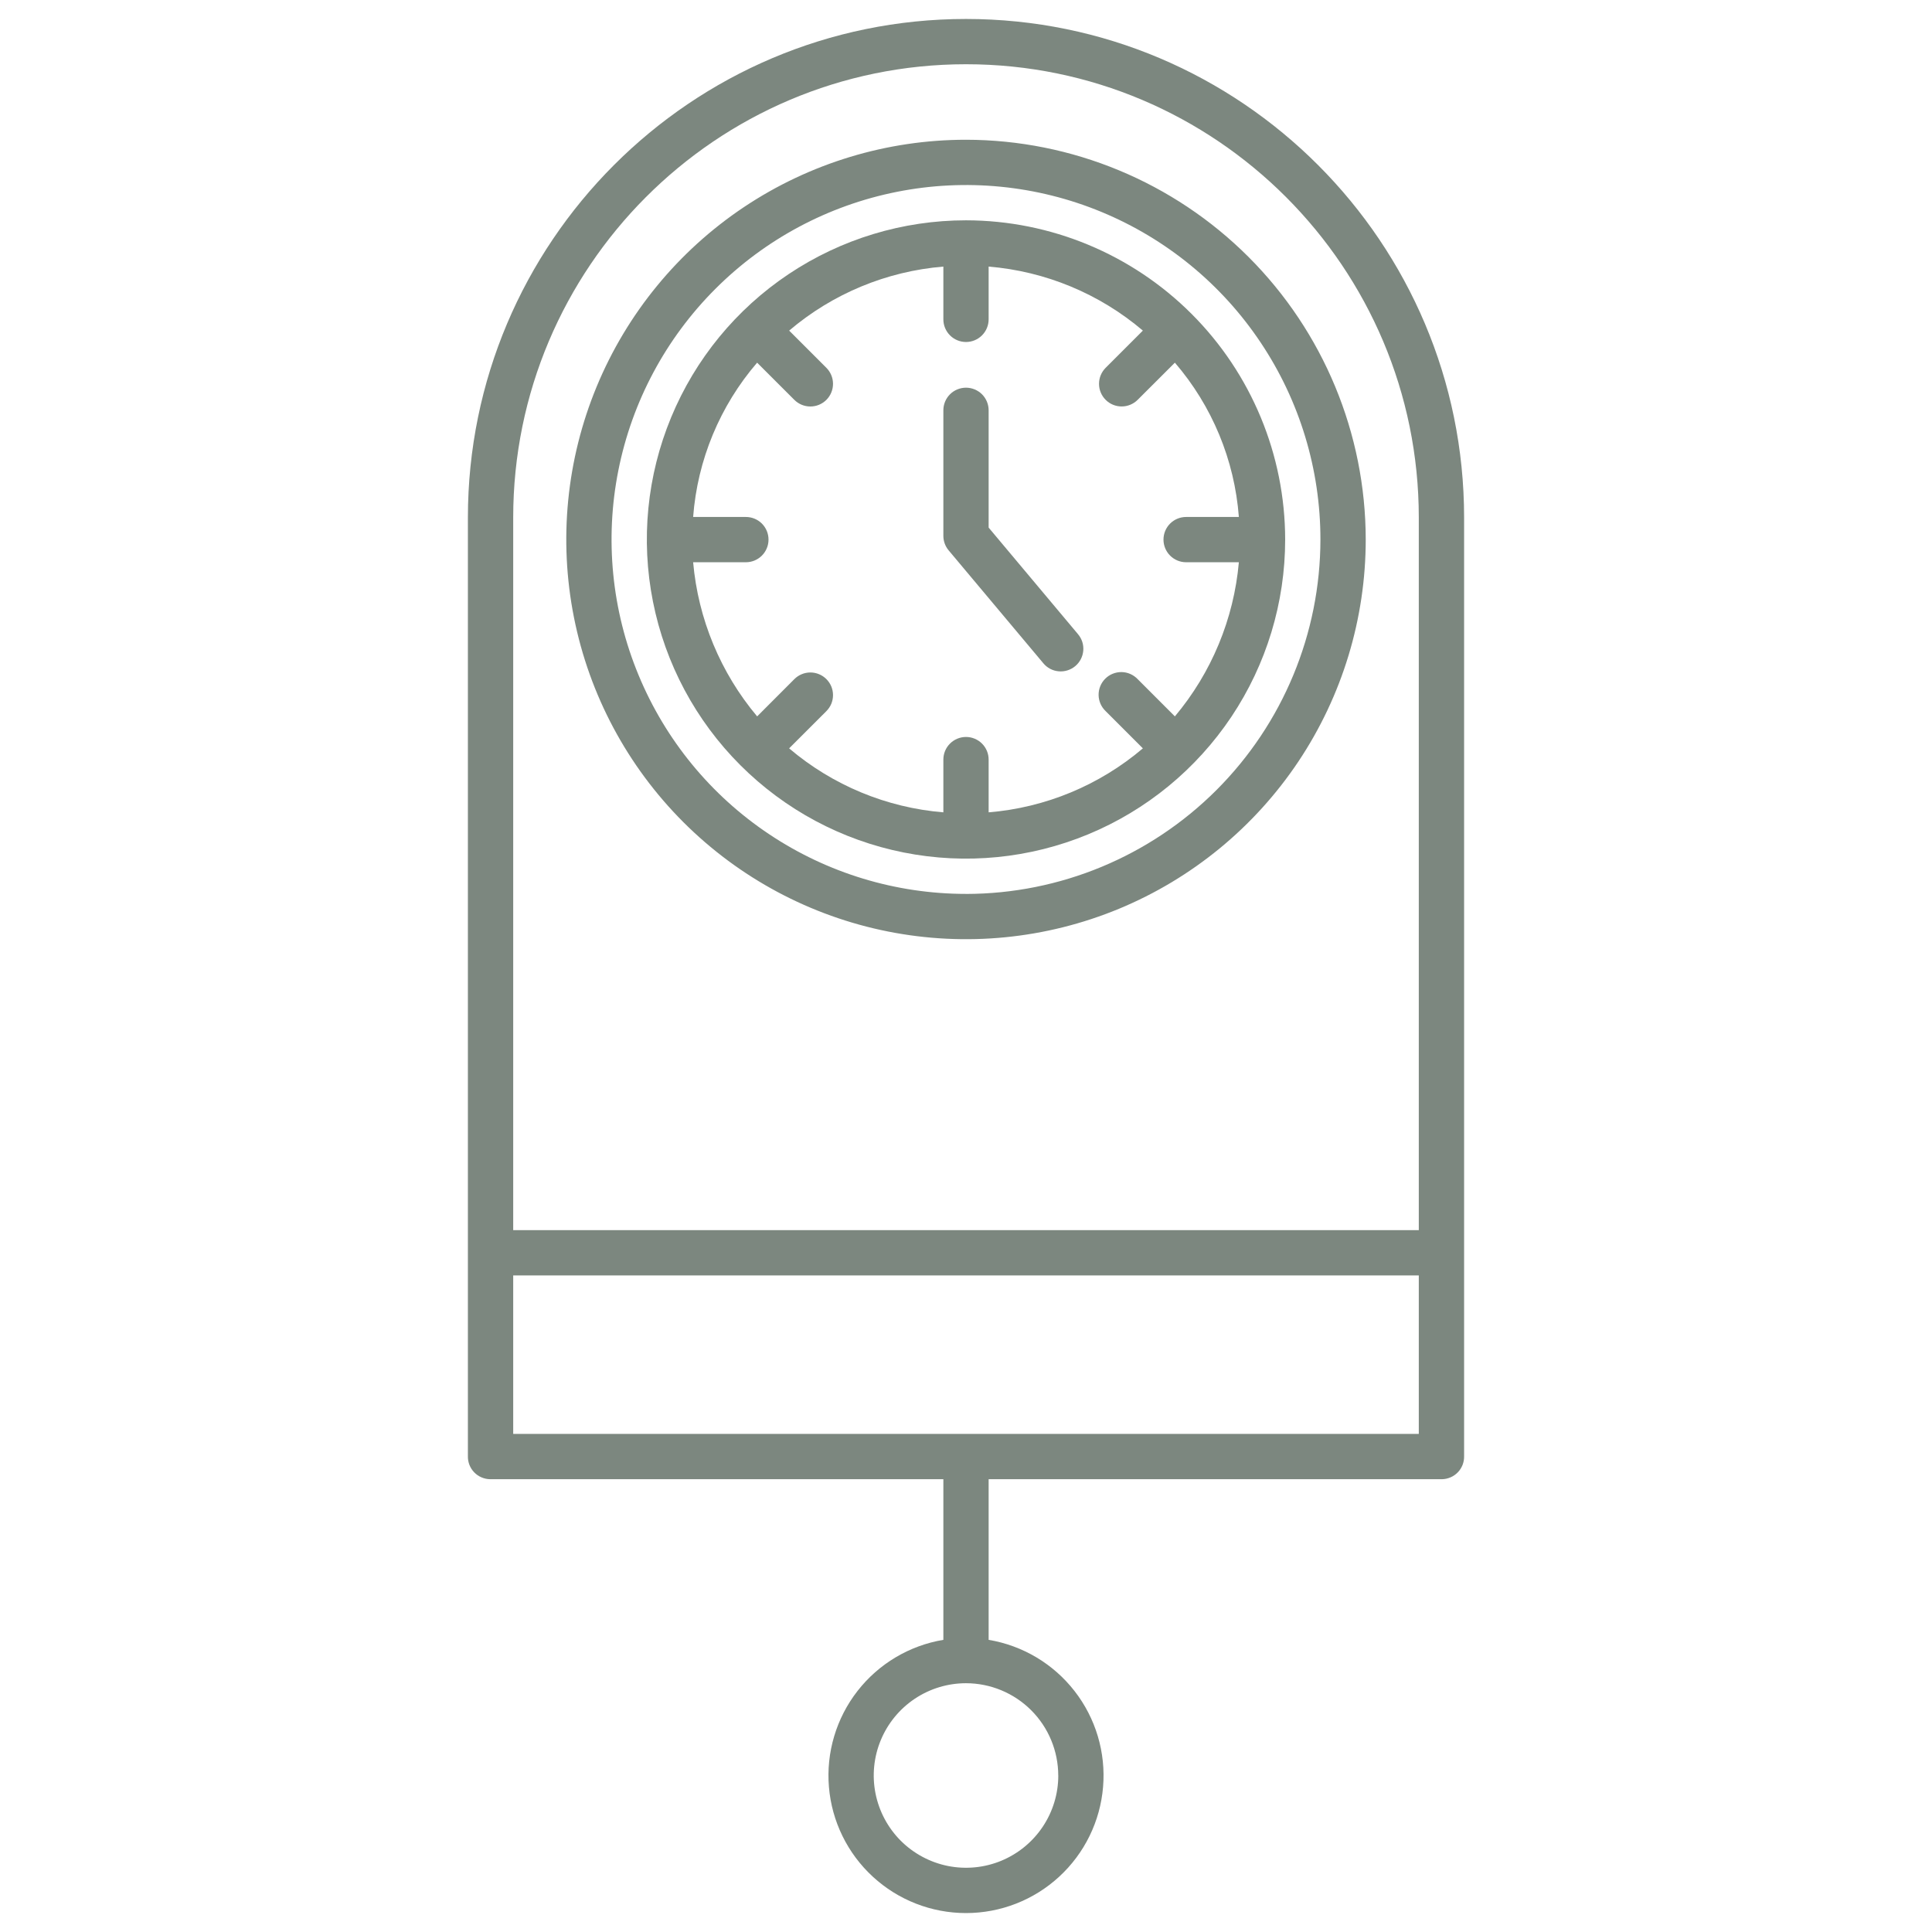
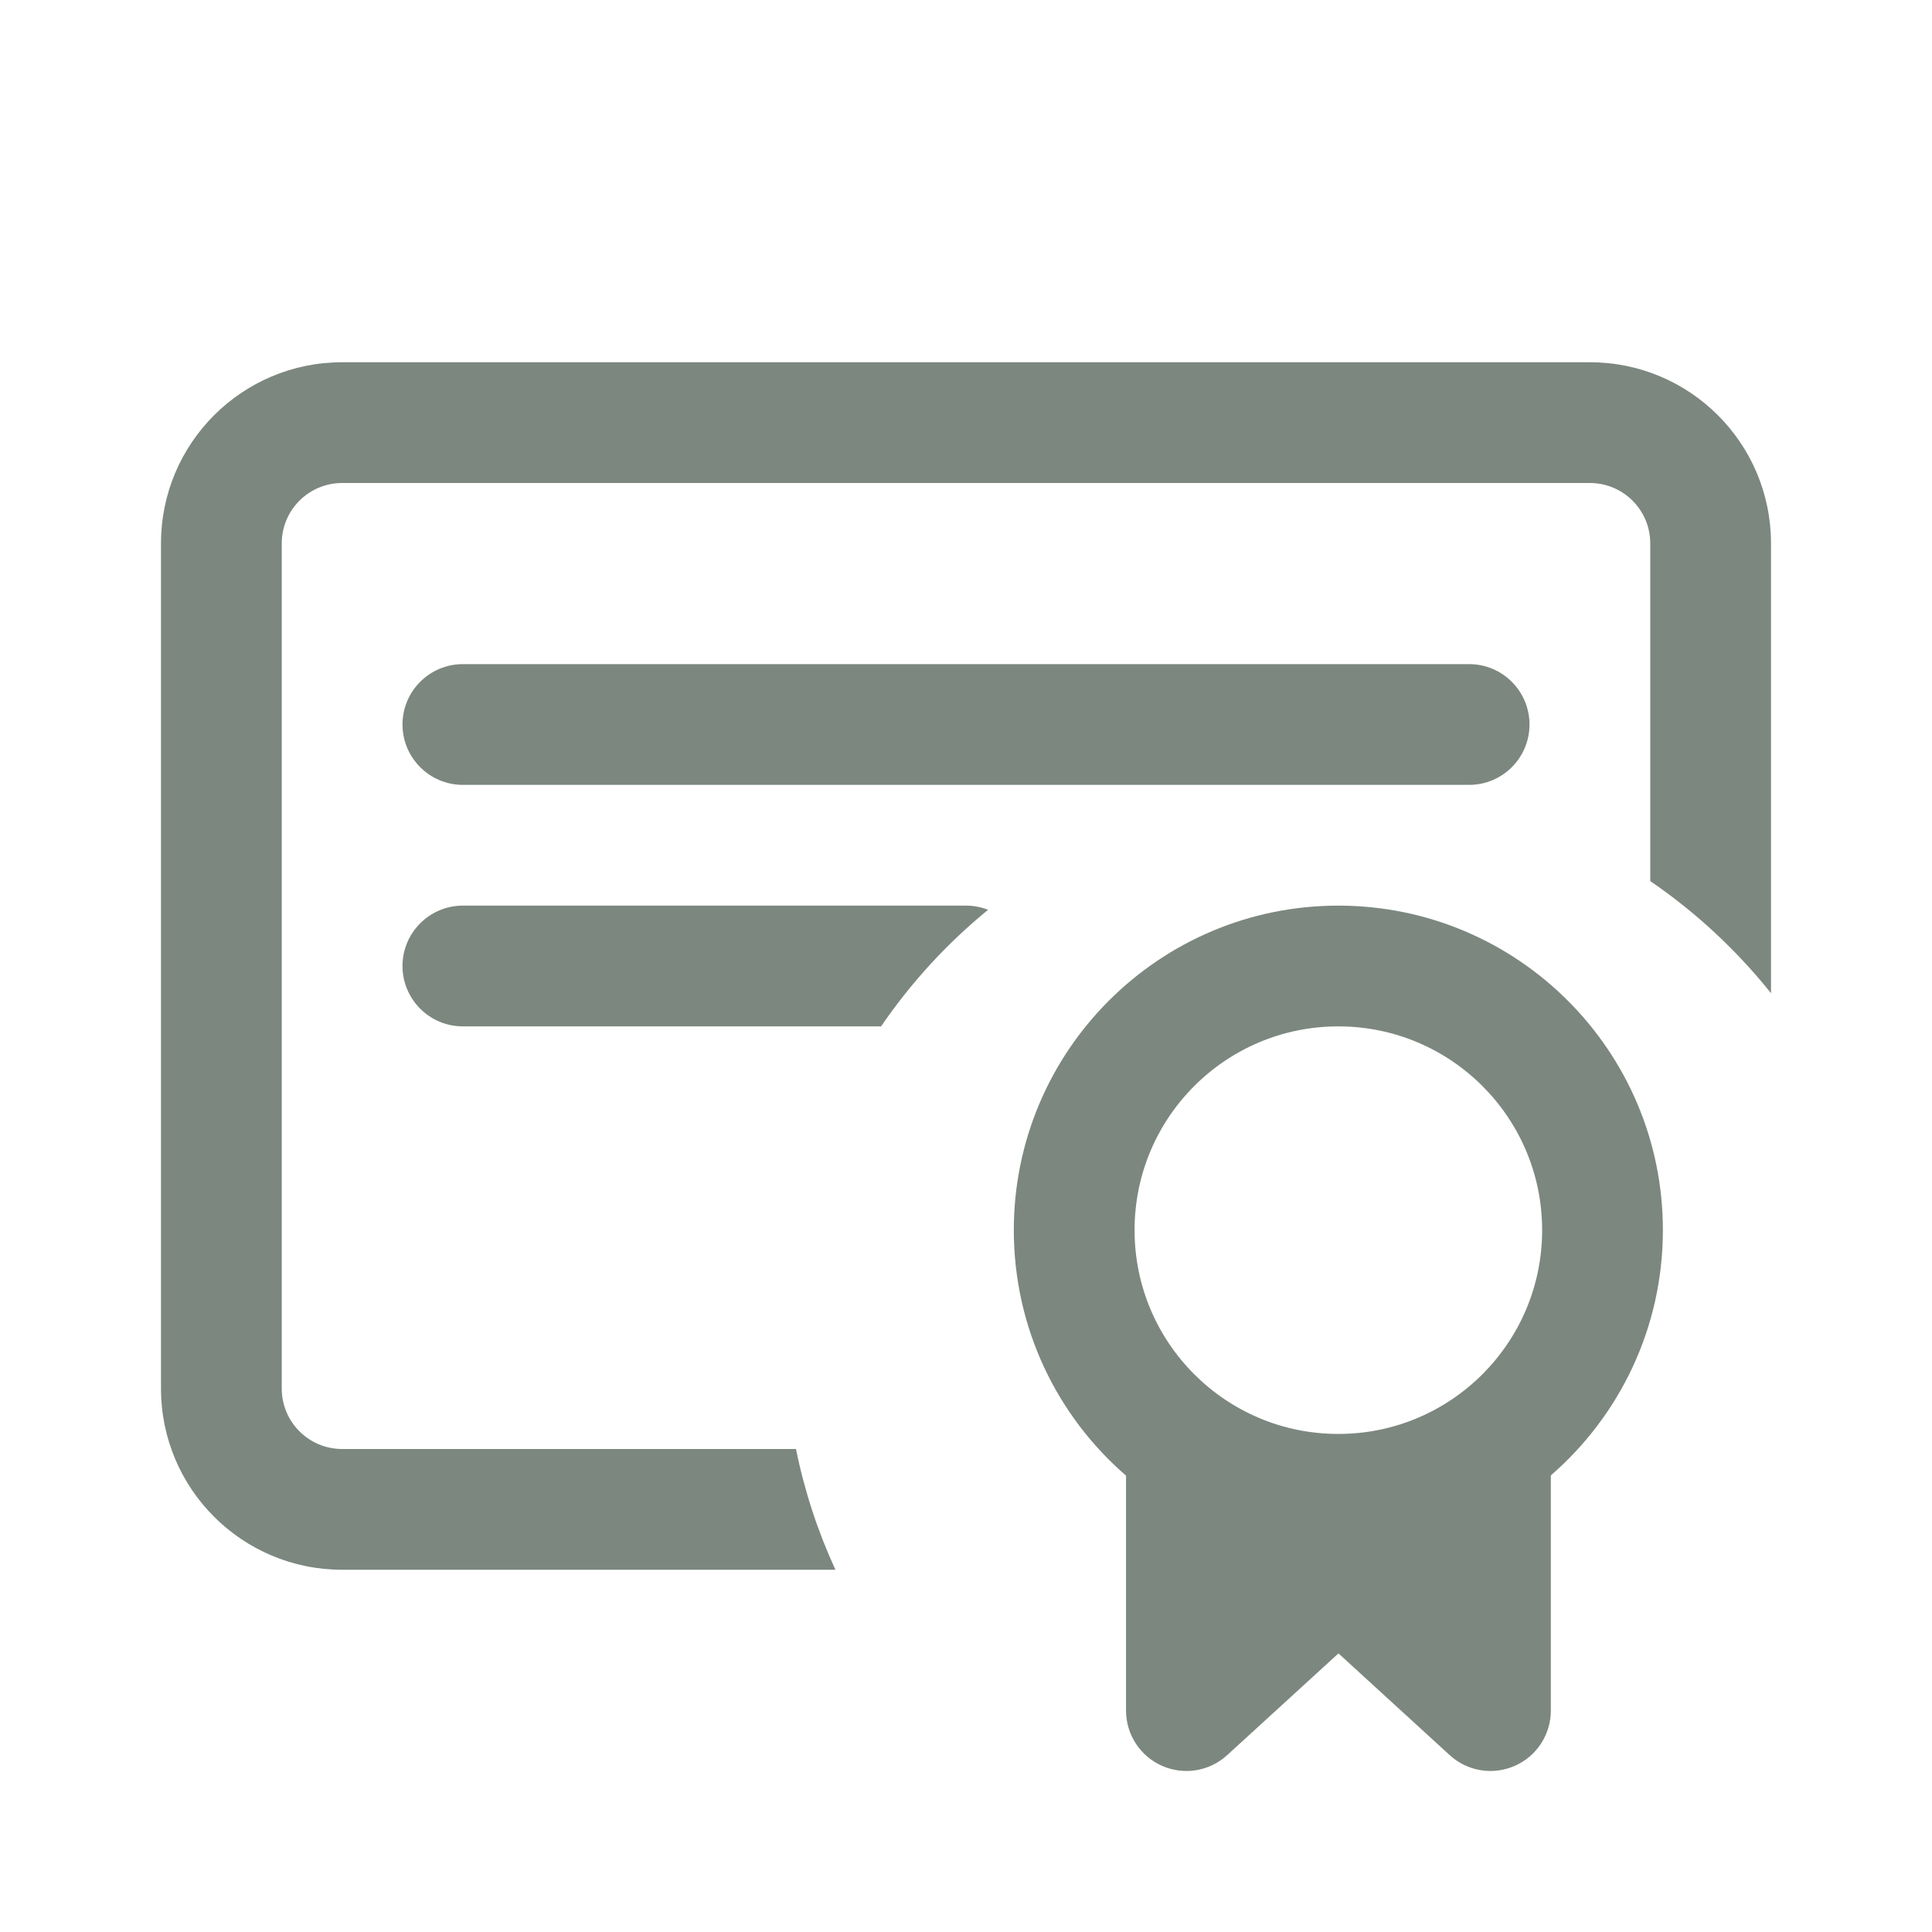
- <svg xmlns="http://www.w3.org/2000/svg" width="60" height="60" viewBox="0 0 60 60" fill="none">
-   <path d="M30 0.589C21.461 0.589 14.531 7.536 14.531 16.075V45.224C14.529 45.316 14.545 45.407 14.578 45.493C14.612 45.579 14.662 45.657 14.725 45.723C14.789 45.789 14.865 45.843 14.95 45.879C15.034 45.916 15.124 45.936 15.216 45.938H29.297V50.927C28.24 51.103 27.287 51.671 26.629 52.517C25.971 53.362 25.654 54.425 25.743 55.493C25.831 56.561 26.318 57.557 27.107 58.283C27.895 59.009 28.928 59.412 30 59.412C31.072 59.412 32.105 59.009 32.893 58.283C33.682 57.557 34.169 56.561 34.257 55.493C34.346 54.425 34.029 53.362 33.371 52.517C32.713 51.671 31.76 51.103 30.703 50.927V45.938H44.784C44.876 45.936 44.966 45.916 45.05 45.879C45.135 45.843 45.211 45.789 45.275 45.723C45.338 45.657 45.388 45.579 45.422 45.493C45.455 45.407 45.471 45.316 45.469 45.224V16.075C45.469 7.536 38.54 0.589 30 0.589ZM32.866 55.14C32.866 55.706 32.698 56.26 32.383 56.731C32.068 57.203 31.62 57.57 31.097 57.787C30.573 58.004 29.997 58.06 29.441 57.95C28.886 57.839 28.375 57.566 27.974 57.166C27.574 56.765 27.301 56.255 27.19 55.699C27.079 55.143 27.136 54.567 27.353 54.043C27.57 53.52 27.937 53.072 28.408 52.757C28.879 52.442 29.433 52.274 30 52.274C30.76 52.275 31.488 52.577 32.025 53.114C32.562 53.651 32.864 54.38 32.865 55.139L32.866 55.14ZM15.938 44.531V39.609H44.062V44.531H15.938ZM44.062 38.203H15.938V16.075C15.938 8.311 22.236 1.995 30 1.995C37.764 1.995 44.062 8.312 44.062 16.075V38.203Z" fill="#7C877F" />
-   <path d="M30 6.842C28.04 6.842 26.123 7.423 24.493 8.512C22.863 9.601 21.593 11.149 20.843 12.961C20.093 14.772 19.896 16.765 20.279 18.687C20.661 20.61 21.605 22.376 22.991 23.762C24.378 25.149 26.144 26.093 28.066 26.475C29.989 26.858 31.982 26.661 33.793 25.911C35.604 25.161 37.152 23.89 38.242 22.26C39.331 20.63 39.912 18.714 39.912 16.754C39.909 14.126 38.864 11.606 37.005 9.748C35.147 7.89 32.628 6.845 30 6.842ZM36.836 17.461H38.474C38.318 19.222 37.624 20.894 36.487 22.248L35.331 21.091C35.266 21.023 35.189 20.969 35.103 20.931C35.017 20.893 34.924 20.873 34.83 20.872C34.736 20.871 34.643 20.889 34.556 20.924C34.469 20.959 34.39 21.012 34.324 21.078C34.258 21.144 34.205 21.223 34.17 21.31C34.134 21.397 34.117 21.49 34.118 21.584C34.119 21.678 34.139 21.77 34.177 21.857C34.214 21.942 34.269 22.02 34.337 22.085L35.493 23.241C34.143 24.388 32.468 25.083 30.703 25.228V23.59C30.703 23.403 30.629 23.224 30.497 23.093C30.365 22.961 30.186 22.887 30 22.887C29.814 22.887 29.635 22.961 29.503 23.093C29.371 23.224 29.297 23.403 29.297 23.59V25.228C27.532 25.083 25.857 24.388 24.507 23.241L25.664 22.085C25.729 22.019 25.781 21.942 25.817 21.857C25.852 21.771 25.87 21.68 25.87 21.587C25.87 21.495 25.852 21.404 25.817 21.318C25.781 21.233 25.729 21.155 25.664 21.09C25.599 21.025 25.521 20.973 25.436 20.938C25.351 20.902 25.259 20.884 25.167 20.884C25.075 20.884 24.983 20.902 24.898 20.938C24.812 20.973 24.735 21.025 24.67 21.09L23.514 22.248C22.376 20.894 21.682 19.223 21.526 17.461H23.164C23.351 17.461 23.529 17.387 23.661 17.255C23.793 17.123 23.867 16.944 23.867 16.758C23.867 16.571 23.793 16.392 23.661 16.26C23.529 16.129 23.351 16.055 23.164 16.055H21.526C21.66 14.286 22.356 12.607 23.513 11.263L24.669 12.418C24.801 12.55 24.98 12.624 25.167 12.624C25.353 12.624 25.532 12.55 25.664 12.418C25.796 12.286 25.87 12.107 25.87 11.92C25.87 11.734 25.796 11.555 25.664 11.423L24.508 10.267C25.857 9.12 27.532 8.425 29.297 8.279V9.918C29.297 10.104 29.371 10.283 29.503 10.415C29.635 10.547 29.814 10.621 30 10.621C30.186 10.621 30.365 10.547 30.497 10.415C30.629 10.283 30.703 10.104 30.703 9.918V8.279C32.468 8.425 34.143 9.12 35.493 10.267L34.337 11.423C34.205 11.555 34.131 11.733 34.131 11.92C34.131 12.107 34.205 12.285 34.337 12.417C34.468 12.549 34.647 12.623 34.834 12.623C35.02 12.623 35.199 12.549 35.331 12.417L36.487 11.263C37.644 12.607 38.34 14.286 38.474 16.055H36.836C36.649 16.055 36.471 16.129 36.339 16.26C36.207 16.392 36.133 16.571 36.133 16.758C36.133 16.944 36.207 17.123 36.339 17.255C36.471 17.387 36.649 17.461 36.836 17.461Z" fill="#7C877F" />
-   <path d="M30.703 16.385V12.743C30.703 12.556 30.629 12.377 30.497 12.245C30.365 12.114 30.186 12.04 30 12.04C29.814 12.04 29.635 12.114 29.503 12.245C29.371 12.377 29.297 12.556 29.297 12.743V16.641C29.297 16.806 29.355 16.966 29.461 17.092L32.399 20.595C32.458 20.667 32.53 20.726 32.612 20.77C32.694 20.813 32.784 20.84 32.877 20.848C32.969 20.857 33.062 20.847 33.151 20.819C33.24 20.791 33.322 20.746 33.393 20.687C33.464 20.627 33.523 20.554 33.566 20.471C33.608 20.389 33.634 20.299 33.642 20.206C33.65 20.114 33.639 20.021 33.611 19.932C33.582 19.844 33.536 19.762 33.476 19.692L30.703 16.385Z" fill="#7C877F" />
-   <path d="M30 4.34C27.545 4.34 25.145 5.068 23.103 6.432C21.062 7.796 19.471 9.735 18.531 12.004C17.592 14.272 17.346 16.768 17.825 19.176C18.304 21.584 19.486 23.796 21.222 25.532C22.958 27.268 25.17 28.45 27.578 28.929C29.986 29.408 32.482 29.162 34.751 28.223C37.019 27.283 38.958 25.692 40.322 23.651C41.686 21.609 42.414 19.209 42.414 16.754C42.41 13.463 41.101 10.307 38.774 7.98C36.447 5.653 33.291 4.344 30 4.34ZM30 27.761C27.823 27.761 25.695 27.116 23.885 25.906C22.074 24.697 20.664 22.978 19.831 20.966C18.997 18.955 18.779 16.742 19.204 14.607C19.629 12.471 20.677 10.51 22.217 8.971C23.756 7.431 25.717 6.383 27.852 5.958C29.988 5.533 32.201 5.751 34.212 6.584C36.224 7.418 37.943 8.828 39.152 10.639C40.362 12.449 41.007 14.577 41.007 16.754C41.004 19.672 39.843 22.47 37.78 24.534C35.716 26.598 32.918 27.759 30 27.762V27.761Z" fill="#7C877F" />
+ <svg xmlns="http://www.w3.org/2000/svg" width="80" height="80" viewBox="0 0 24 24" fill="none" transform="rotate(0 0 0)">
+   <path d="M2 6.75C2 5.507 3.007 4.5 4.25 4.5H19.75C20.993 4.5 22 5.507 22 6.75V12.338C21.573 11.803 21.067 11.333 20.5 10.945V6.75C20.5 6.336 20.164 6 19.75 6H4.25C3.836 6 3.5 6.336 3.5 6.75V17.25C3.5 17.664 3.836 18 4.25 18H9.888C9.994 18.524 10.16 19.027 10.378 19.5H4.25C3.007 19.5 2 18.493 2 17.25V6.75Z" fill="#7c877f" />
+   <path d="M18.25 9.75H5.75C5.336 9.75 5 9.414 5 9C5 8.586 5.336 8.25 5.75 8.25H18.25C18.664 8.25 19 8.586 19 9C19 9.414 18.664 9.75 18.25 9.75Z" fill="#7c877f" />
+   <path d="M10.945 12.75C11.317 12.206 11.765 11.718 12.274 11.302C12.189 11.268 12.097 11.25 12 11.25H5.75C5.336 11.25 5 11.586 5 12C5 12.414 5.336 12.75 5.75 12.75H10.945Z" fill="#7c877f" />
+   <path fill-rule="evenodd" clip-rule="evenodd" d="M20.657 15.281C20.657 16.498 20.117 17.589 19.265 18.328V21.25C19.265 21.547 19.089 21.817 18.817 21.936C18.545 22.056 18.228 22.004 18.009 21.803L16.627 20.539L15.244 21.803C15.025 22.004 14.708 22.056 14.436 21.936C14.164 21.817 13.988 21.547 13.988 21.25V18.331C13.134 17.592 12.594 16.5 12.594 15.281C12.594 13.055 14.399 11.25 16.625 11.25C18.852 11.25 20.657 13.055 20.657 15.281ZM16.625 12.75C15.227 12.75 14.094 13.883 14.094 15.281C14.094 16.68 15.227 17.813 16.625 17.813C18.023 17.813 19.157 16.68 19.157 15.281C19.157 13.883 18.023 12.75 16.625 12.75Z" fill="#7c877f" />
</svg>
